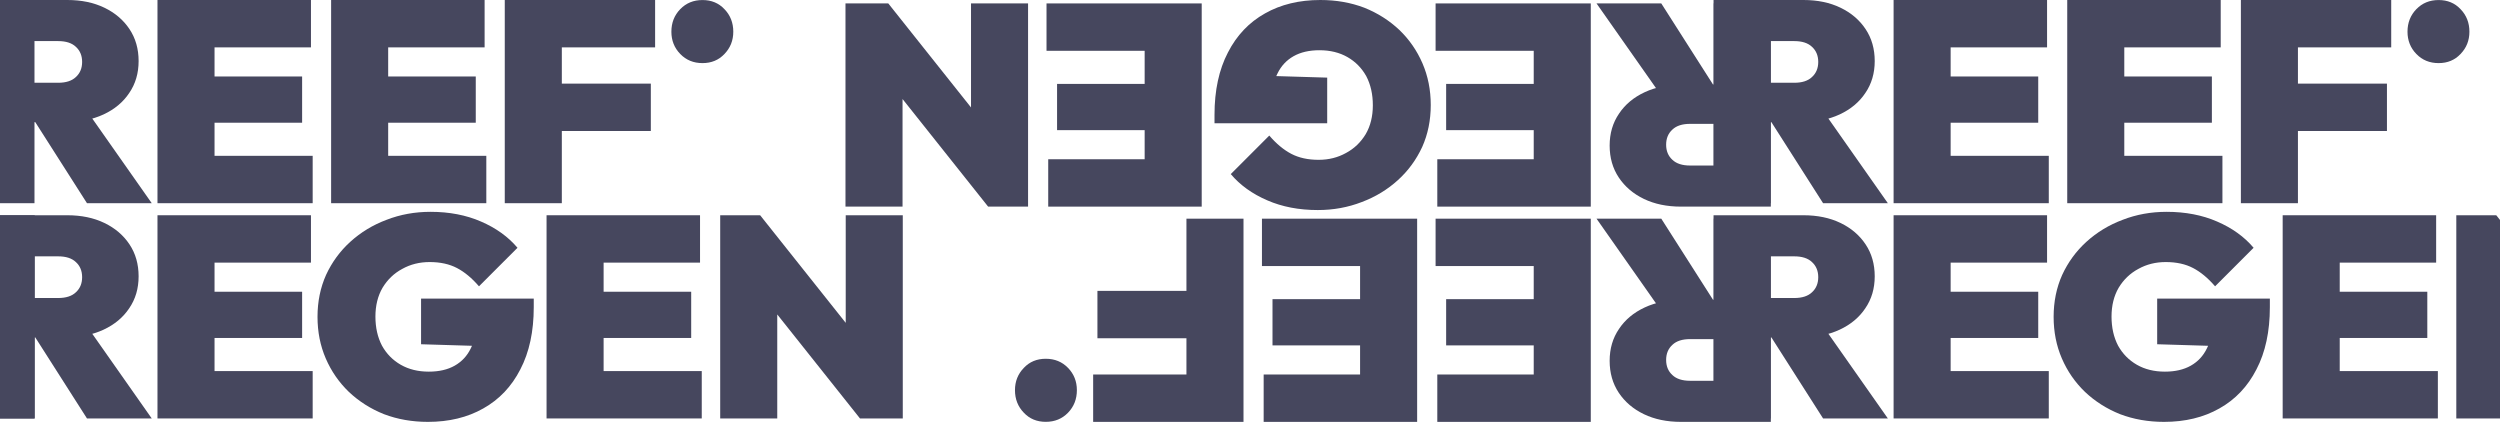
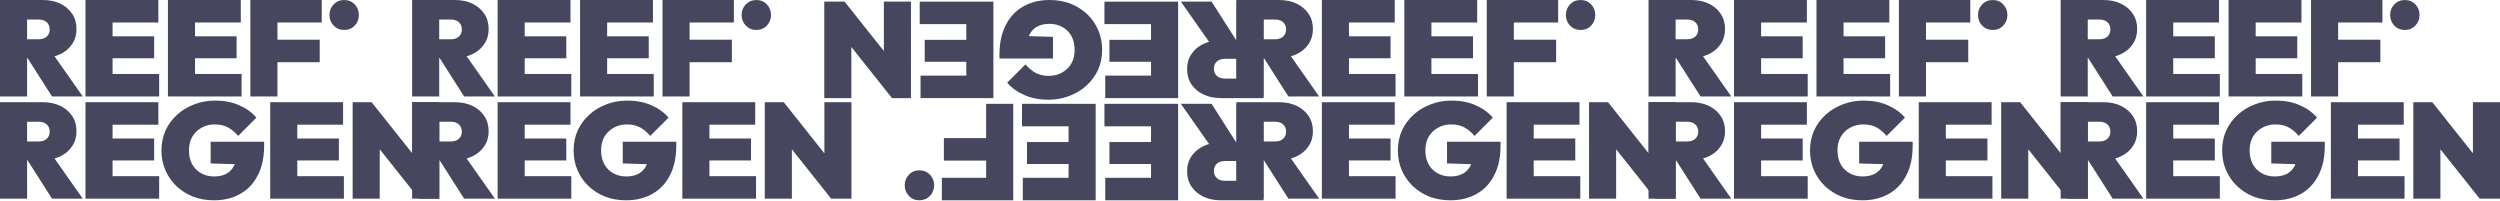
- <svg xmlns="http://www.w3.org/2000/svg" width="1440" height="243" viewBox="0 0 1440 243" fill="none">
-   <path d="M-85.166 241.027V123.985H-62.161L-52.302 148.643V241.027H-85.166ZM-4.648 241.027L-72.513 155.712L-62.161 123.985L5.704 209.301L-4.648 241.027ZM-4.648 241.027L-12.864 215.055V123.985H20V241.027H-4.648Z" fill="#46475E" />
-   <path d="M414.834 241.027V123.985H437.839L447.698 148.643V241.027H414.834ZM495.352 241.027L427.487 155.712L437.839 123.985L505.704 209.301L495.352 241.027ZM495.352 241.027L487.136 215.055V123.985H520V241.027H495.352Z" fill="#46475E" />
-   <path d="M314.816 241.027V123.985H347.68V241.027H314.816ZM341.436 241.027V213.74H404.207V241.027H341.436ZM341.436 194.671V168.041H398.127V194.671H341.436ZM341.436 151.273V123.985H403.221V151.273H341.436Z" fill="#46475E" />
-   <path d="M246.478 243C237.386 243 228.951 241.521 221.173 238.562C213.504 235.493 206.767 231.219 200.961 225.74C195.265 220.26 190.828 213.849 187.651 206.507C184.474 199.164 182.886 191.164 182.886 182.506C182.886 173.739 184.529 165.684 187.815 158.342C191.211 150.999 195.867 144.643 201.783 139.273C207.808 133.794 214.764 129.574 222.652 126.615C230.539 123.547 238.974 122.013 247.957 122.013C258.802 122.013 268.497 123.876 277.042 127.602C285.697 131.328 292.708 136.369 298.075 142.725L275.892 164.917C271.839 160.205 267.621 156.698 263.239 154.397C258.857 152.095 253.599 150.944 247.464 150.944C241.658 150.944 236.4 152.26 231.689 154.89C226.979 157.41 223.199 161.027 220.351 165.739C217.612 170.451 216.243 175.986 216.243 182.342C216.243 188.698 217.503 194.287 220.023 199.109C222.652 203.822 226.267 207.493 230.868 210.123C235.469 212.753 240.837 214.068 246.971 214.068C252.887 214.068 257.871 212.918 261.925 210.616C265.978 208.315 269.045 205.027 271.127 200.753C273.318 196.479 274.413 191.438 274.413 185.63L296.925 199.931L242.535 198.287V171.986H307.442V176.917C307.442 190.945 304.867 202.89 299.719 212.753C294.679 222.616 287.559 230.123 278.357 235.274C269.264 240.425 258.638 243 246.478 243Z" fill="#46475E" />
-   <path d="M90.709 241.027V123.985H123.573V241.027H90.709ZM117.329 241.027V213.74H180.1V241.027H117.329ZM117.329 194.671V168.041H174.02V194.671H117.329ZM117.329 151.273V123.985H179.114V151.273H117.329Z" fill="#46475E" />
-   <path d="M13.62 194.342V171.657H33.503C37.995 171.657 41.391 170.561 43.691 168.369C46.101 166.177 47.306 163.273 47.306 159.657C47.306 156.04 46.101 153.136 43.691 150.944C41.391 148.753 37.995 147.657 33.503 147.657H13.62V123.985H38.761C46.868 123.985 53.989 125.465 60.123 128.424C66.258 131.383 71.078 135.492 74.584 140.753C78.089 146.013 79.842 152.15 79.842 159.164C79.842 166.177 78.034 172.315 74.419 177.575C70.914 182.835 65.984 186.945 59.63 189.904C53.276 192.863 45.773 194.342 37.118 194.342H13.62ZM-13 241.027V123.985H19.864V241.027H-13ZM50.1 241.027L18.221 191.054L47.799 184.643L87.401 241.027H50.1Z" fill="#46475E" />
-   <path d="M404.629 36.352C399.48 36.352 395.207 34.598 391.811 31.091C388.416 27.584 386.718 23.31 386.718 18.269C386.718 13.118 388.416 8.79 391.811 5.283C395.207 1.776 399.48 0.022 404.629 0.022C409.777 0.022 413.995 1.776 417.281 5.283C420.677 8.79 422.375 13.118 422.375 18.269C422.375 23.31 420.677 27.584 417.281 31.091C413.995 34.598 409.777 36.352 404.629 36.352Z" fill="#46475E" />
-   <path d="M290.745 117.042V0H323.61V117.042H290.745ZM317.365 75.453V48.165H374.878V75.453H317.365ZM317.365 27.288V0H377.343V27.288H317.365Z" fill="#46475E" />
-   <path d="M190.727 117.042V0H223.591V117.042H190.727ZM217.347 117.042V89.754H280.118V117.042H217.347ZM217.347 70.686V44.055H274.038V70.686H217.347ZM217.347 27.288V0H279.132V27.288H217.347Z" fill="#46475E" />
-   <path d="M90.709 117.042V0H123.573V117.042H90.709ZM117.329 117.042V89.754H180.1V117.042H117.329ZM117.329 70.686V44.055H174.02V70.686H117.329ZM117.329 27.288V0H179.114V27.288H117.329Z" fill="#46475E" />
-   <path d="M13.62 70.357V47.672H33.503C37.995 47.672 41.391 46.576 43.691 44.384C46.101 42.192 47.306 39.288 47.306 35.672C47.306 32.055 46.101 29.151 43.691 26.959C41.391 24.767 37.995 23.671 33.503 23.671H13.62V0H38.761C46.868 0 53.989 1.479 60.123 4.438C66.258 7.397 71.078 11.507 74.584 16.767C78.089 22.028 79.842 28.165 79.842 35.178C79.842 42.192 78.034 48.329 74.419 53.59C70.914 58.85 65.984 62.959 59.63 65.918C53.276 68.877 45.773 70.357 37.118 70.357H13.62ZM-13 117.042V0H19.864V117.042H-13ZM50.1 117.042L18.221 67.069L47.799 60.658L87.401 117.042H50.1Z" fill="#46475E" />
-   <path d="M592.166 1.973V119.015H569.161L559.302 94.357V1.973H592.166ZM511.648 1.973L579.513 87.288L569.161 119.015L501.296 33.699L511.648 1.973ZM511.648 1.973L519.864 27.945V119.015H487V1.973H511.648Z" fill="#46475E" />
-   <path d="M692.184 1.973V119.015H659.32V1.973H692.184ZM665.564 1.973V29.26H602.793V1.973H665.564ZM665.564 48.329V74.96H608.873V48.329H665.564ZM665.564 91.727V119.015H603.779V91.727H665.564Z" fill="#46475E" />
-   <path d="M760.522 -5.34058e-05C769.614 -5.34058e-05 778.049 1.479 785.827 4.438C793.496 7.507 800.233 11.781 806.039 17.26C811.735 22.74 816.172 29.151 819.349 36.493C822.526 43.836 824.114 51.836 824.114 60.494C824.114 69.261 822.471 77.316 819.185 84.658C815.789 92.001 811.133 98.357 805.217 103.727C799.192 109.206 792.236 113.426 784.348 116.385C776.461 119.453 768.026 120.987 759.043 120.987C748.198 120.987 738.503 119.124 729.958 115.398C721.303 111.672 714.292 106.631 708.925 100.275L731.108 78.083C735.161 82.795 739.379 86.302 743.761 88.603C748.143 90.905 753.401 92.055 759.536 92.055C765.342 92.055 770.6 90.74 775.311 88.11C780.021 85.59 783.801 81.973 786.649 77.261C789.388 72.549 790.757 67.014 790.757 60.658C790.757 54.302 789.497 48.713 786.977 43.891C784.348 39.178 780.733 35.507 776.132 32.877C771.531 30.247 766.163 28.932 760.029 28.932C754.113 28.932 749.129 30.082 745.075 32.384C741.022 34.685 737.955 37.973 735.873 42.247C733.682 46.521 732.587 51.562 732.587 57.37L710.075 43.069L764.465 44.713V71.014H699.558V66.083C699.558 52.055 702.133 40.11 707.281 30.247C712.321 20.384 719.441 12.877 728.643 7.726C737.736 2.575 748.362 -5.34058e-05 760.522 -5.34058e-05Z" fill="#46475E" />
-   <path d="M916.291 1.973V119.015H883.427V1.973H916.291ZM889.671 1.973V29.26H826.9V1.973H889.671ZM889.671 48.329V74.96H832.98V48.329H889.671ZM889.671 91.727V119.015H827.886V91.727H889.671Z" fill="#46475E" />
-   <path d="M993.38 48.658V71.343H973.497C969.005 71.343 965.609 72.439 963.309 74.631C960.899 76.823 959.694 79.727 959.694 83.343C959.694 86.96 960.899 89.864 963.309 92.055C965.609 94.247 969.005 95.343 973.497 95.343H993.38V119.015H968.239C960.132 119.015 953.011 117.535 946.877 114.576C940.742 111.617 935.922 107.508 932.416 102.247C928.911 96.987 927.158 90.85 927.158 83.836C927.158 76.823 928.966 70.686 932.581 65.425C936.086 60.165 941.016 56.055 947.37 53.096C953.723 50.137 961.227 48.658 969.882 48.658H993.38ZM1020 1.973V119.015H987.136V1.973H1020ZM956.9 1.973L988.779 51.946L959.201 58.357L919.599 1.973H956.9Z" fill="#46475E" />
-   <path d="M602.371 206.648C607.52 206.648 611.793 208.402 615.189 211.909C618.584 215.416 620.282 219.69 620.282 224.731C620.282 229.882 618.584 234.21 615.189 237.717C611.793 241.224 607.52 242.978 602.371 242.978C597.223 242.978 593.005 241.224 589.719 237.717C586.323 234.21 584.625 229.882 584.625 224.731C584.625 219.69 586.323 215.416 589.719 211.909C593.005 208.402 597.223 206.648 602.371 206.648Z" fill="#46475E" />
-   <path d="M716.255 125.958V243H683.39V125.958H716.255ZM689.635 167.547V194.835H632.122V167.547H689.635ZM689.635 215.712V243H629.657V215.712H689.635Z" fill="#46475E" />
-   <path d="M816.273 125.958V243H783.409V125.958H816.273ZM789.653 125.958V153.246H726.882V125.958H789.653ZM789.653 172.314V198.945H732.962V172.314H789.653ZM789.653 215.712V243H727.868V215.712H789.653Z" fill="#46475E" />
-   <path d="M916.291 125.958V243H883.427V125.958H916.291ZM889.671 125.958V153.246H826.9V125.958H889.671ZM889.671 172.314V198.945H832.98V172.314H889.671ZM889.671 215.712V243H827.886V215.712H889.671Z" fill="#46475E" />
-   <path d="M993.38 172.643V195.328H973.497C969.005 195.328 965.609 196.424 963.309 198.616C960.899 200.808 959.694 203.712 959.694 207.328C959.694 210.945 960.899 213.849 963.309 216.041C965.609 218.233 969.005 219.329 973.497 219.329H993.38V243H968.239C960.132 243 953.011 241.521 946.877 238.562C940.742 235.603 935.922 231.493 932.416 226.233C928.911 220.972 927.158 214.835 927.158 207.822C927.158 200.808 928.966 194.671 932.581 189.41C936.086 184.15 941.016 180.041 947.37 177.082C953.723 174.123 961.227 172.643 969.882 172.643H993.38ZM1020 125.958V243H987.136V125.958H1020ZM956.9 125.958L988.779 175.931L959.201 182.342L919.599 125.958H956.9Z" fill="#46475E" />
-   <path d="M1414.83 241.027V123.985H1437.84L1447.7 148.643V241.027H1414.83ZM1495.35 241.027L1427.49 155.712L1437.84 123.985L1505.7 209.301L1495.35 241.027ZM1495.35 241.027L1487.14 215.055V123.985H1520V241.027H1495.35Z" fill="#46475E" />
-   <path d="M1314.82 241.027V123.985H1347.68V241.027H1314.82ZM1341.44 241.027V213.74H1404.21V241.027H1341.44ZM1341.44 194.671V168.041H1398.13V194.671H1341.44ZM1341.44 151.273V123.985H1403.22V151.273H1341.44Z" fill="#46475E" />
-   <path d="M1246.48 243C1237.39 243 1228.95 241.521 1221.17 238.562C1213.5 235.493 1206.77 231.219 1200.96 225.74C1195.26 220.26 1190.83 213.849 1187.65 206.507C1184.47 199.164 1182.89 191.164 1182.89 182.506C1182.89 173.739 1184.53 165.684 1187.82 158.342C1191.21 150.999 1195.87 144.643 1201.78 139.273C1207.81 133.794 1214.76 129.574 1222.65 126.615C1230.54 123.547 1238.97 122.013 1247.96 122.013C1258.8 122.013 1268.5 123.876 1277.04 127.602C1285.7 131.328 1292.71 136.369 1298.08 142.725L1275.89 164.917C1271.84 160.205 1267.62 156.698 1263.24 154.397C1258.86 152.095 1253.6 150.944 1247.46 150.944C1241.66 150.944 1236.4 152.26 1231.69 154.89C1226.98 157.41 1223.2 161.027 1220.35 165.739C1217.61 170.451 1216.24 175.986 1216.24 182.342C1216.24 188.698 1217.5 194.287 1220.02 199.109C1222.65 203.822 1226.27 207.493 1230.87 210.123C1235.47 212.753 1240.84 214.068 1246.97 214.068C1252.89 214.068 1257.87 212.918 1261.92 210.616C1265.98 208.315 1269.05 205.027 1271.13 200.753C1273.32 196.479 1274.41 191.438 1274.41 185.63L1296.93 199.931L1242.53 198.287V171.986H1307.44V176.917C1307.44 190.945 1304.87 202.89 1299.72 212.753C1294.68 222.616 1287.56 230.123 1278.36 235.274C1269.26 240.425 1258.64 243 1246.48 243Z" fill="#46475E" />
-   <path d="M1090.71 241.027V123.985H1123.57V241.027H1090.71ZM1117.33 241.027V213.74H1180.1V241.027H1117.33ZM1117.33 194.671V168.041H1174.02V194.671H1117.33ZM1117.33 151.273V123.985H1179.11V151.273H1117.33Z" fill="#46475E" />
-   <path d="M1013.62 194.342V171.657H1033.5C1037.99 171.657 1041.39 170.561 1043.69 168.369C1046.1 166.177 1047.31 163.273 1047.31 159.657C1047.31 156.04 1046.1 153.136 1043.69 150.944C1041.39 148.753 1037.99 147.657 1033.5 147.657H1013.62V123.985H1038.76C1046.87 123.985 1053.99 125.465 1060.12 128.424C1066.26 131.383 1071.08 135.492 1074.58 140.753C1078.09 146.013 1079.84 152.15 1079.84 159.164C1079.84 166.177 1078.03 172.315 1074.42 177.575C1070.91 182.835 1065.98 186.945 1059.63 189.904C1053.28 192.863 1045.77 194.342 1037.12 194.342H1013.62ZM987 241.027V123.985H1019.86V241.027H987ZM1050.1 241.027L1018.22 191.054L1047.8 184.643L1087.4 241.027H1050.1Z" fill="#46475E" />
-   <path d="M1404.63 36.352C1399.48 36.352 1395.21 34.598 1391.81 31.091C1388.42 27.584 1386.72 23.31 1386.72 18.269C1386.72 13.118 1388.42 8.79 1391.81 5.283C1395.21 1.776 1399.48 0.022 1404.63 0.022C1409.78 0.022 1413.99 1.776 1417.28 5.283C1420.68 8.79 1422.38 13.118 1422.38 18.269C1422.38 23.31 1420.68 27.584 1417.28 31.091C1413.99 34.598 1409.78 36.352 1404.63 36.352Z" fill="#46475E" />
-   <path d="M1290.75 117.042V0H1323.61V117.042H1290.75ZM1317.37 75.453V48.165H1374.88V75.453H1317.37ZM1317.37 27.288V0H1377.34V27.288H1317.37Z" fill="#46475E" />
-   <path d="M1190.73 117.042V0H1223.59V117.042H1190.73ZM1217.35 117.042V89.754H1280.12V117.042H1217.35ZM1217.35 70.686V44.055H1274.04V70.686H1217.35ZM1217.35 27.288V0H1279.13V27.288H1217.35Z" fill="#46475E" />
-   <path d="M1090.71 117.042V0H1123.57V117.042H1090.71ZM1117.33 117.042V89.754H1180.1V117.042H1117.33ZM1117.33 70.686V44.055H1174.02V70.686H1117.33ZM1117.33 27.288V0H1179.11V27.288H1117.33Z" fill="#46475E" />
-   <path d="M1013.62 70.357V47.672H1033.5C1037.99 47.672 1041.39 46.576 1043.69 44.384C1046.1 42.192 1047.31 39.288 1047.31 35.672C1047.31 32.055 1046.1 29.151 1043.69 26.959C1041.39 24.767 1037.99 23.671 1033.5 23.671H1013.62V0H1038.76C1046.87 0 1053.99 1.479 1060.12 4.438C1066.26 7.397 1071.08 11.507 1074.58 16.767C1078.09 22.028 1079.84 28.165 1079.84 35.178C1079.84 42.192 1078.03 48.329 1074.42 53.59C1070.91 58.85 1065.98 62.959 1059.63 65.918C1053.28 68.877 1045.77 70.357 1037.12 70.357H1013.62ZM987 117.042V0H1019.86V117.042H987ZM1050.1 117.042L1018.22 67.069L1047.8 60.658L1087.4 117.042H1050.1Z" fill="#46475E" />
+ <svg xmlns="http://www.w3.org/2000/svg" width="3033" height="243" viewBox="0 0 3033 243" fill="none">
+   <path d="M427.834 241.027V123.985H450.839L460.698 148.643V241.027H427.834ZM508.352 241.027L440.487 155.712L450.839 123.985L518.704 209.301L508.352 241.027ZM508.352 241.027L500.136 215.055V123.985H533V241.027H508.352Z" fill="#46475E" />
+   <path d="M327.816 241.027V123.985H360.68V241.027H327.816ZM354.436 241.027V213.74H417.207V241.027H354.436ZM354.436 194.671V168.041H411.127V194.671H354.436ZM354.436 151.273V123.985H416.221V151.273H354.436Z" fill="#46475E" />
+   <path d="M259.478 243C250.386 243 241.951 241.521 234.173 238.562C226.504 235.493 219.767 231.219 213.961 225.74C208.265 220.26 203.828 213.849 200.651 206.507C197.474 199.164 195.886 191.164 195.886 182.506C195.886 173.739 197.529 165.684 200.815 158.342C204.211 150.999 208.867 144.643 214.783 139.273C220.808 133.794 227.764 129.574 235.652 126.615C243.539 123.547 251.974 122.013 260.957 122.013C271.803 122.013 281.498 123.876 290.042 127.602C298.697 131.328 305.708 136.369 311.075 142.725L288.892 164.917C284.839 160.205 280.621 156.698 276.239 154.397C271.857 152.095 266.599 150.944 260.464 150.944C254.658 150.944 249.4 152.26 244.689 154.89C239.979 157.41 236.199 161.027 233.351 165.739C230.612 170.451 229.243 175.986 229.243 182.342C229.243 188.698 230.503 194.287 233.023 199.109C235.652 203.822 239.267 207.493 243.868 210.123C248.469 212.753 253.837 214.068 259.971 214.068C265.887 214.068 270.871 212.918 274.925 210.616C278.978 208.315 282.045 205.027 284.127 200.753C286.318 196.479 287.413 191.438 287.413 185.63L309.925 199.931L255.535 198.287V171.986H320.442V176.917C320.442 190.945 317.867 202.89 312.719 212.753C307.679 222.616 300.559 230.123 291.357 235.274C282.264 240.425 271.638 243 259.478 243Z" fill="#46475E" />
+   <path d="M103.709 241.027V123.985H136.573V241.027H103.709ZM130.329 241.027V213.74H193.1V241.027H130.329ZM130.329 194.671V168.041H187.02V194.671H130.329ZM130.329 151.273V123.985H192.114V151.273H130.329Z" fill="#46475E" />
+   <path d="M26.62 194.342V171.657H46.503C50.995 171.657 54.391 170.561 56.691 168.369C59.101 166.177 60.306 163.273 60.306 159.657C60.306 156.04 59.101 153.136 56.691 150.944C54.391 148.753 50.995 147.657 46.503 147.657H26.62V123.985H51.761C59.868 123.985 66.989 125.465 73.123 128.424C79.258 131.383 84.078 135.492 87.584 140.753C91.089 146.013 92.842 152.15 92.842 159.164C92.842 166.177 91.034 172.315 87.419 177.575C83.914 182.835 78.984 186.945 72.63 189.904C66.276 192.863 58.773 194.342 50.118 194.342H26.62ZM0 241.027V123.985H32.864V241.027H0ZM63.1 241.027L31.221 191.054L60.799 184.643L100.401 241.027H63.1Z" fill="#46475E" />
+   <path d="M417.629 36.351C412.48 36.351 408.207 34.598 404.811 31.091C401.416 27.584 399.718 23.31 399.718 18.269C399.718 13.118 401.416 8.789 404.811 5.283C408.207 1.776 412.48 0.022 417.629 0.022C422.777 0.022 426.995 1.776 430.281 5.283C433.677 8.789 435.375 13.118 435.375 18.269C435.375 23.31 433.677 27.584 430.281 31.091C426.995 34.598 422.777 36.351 417.629 36.351Z" fill="#46475E" />
+   <path d="M303.745 117.042V0H336.61V117.042H303.745ZM330.365 75.453V48.165H387.878V75.453H330.365ZM330.365 27.288V0H390.343V27.288H330.365Z" fill="#46475E" />
+   <path d="M203.727 117.042V0H236.591V117.042H203.727ZM230.347 117.042V89.754H293.118V117.042H230.347ZM230.347 70.686V44.055H287.038V70.686H230.347ZM230.347 27.288V0H292.132V27.288H230.347Z" fill="#46475E" />
+   <path d="M103.709 117.042V0H136.573V117.042H103.709ZM130.329 117.042V89.754H193.1V117.042H130.329ZM130.329 70.686V44.055H187.02V70.686H130.329ZM130.329 27.288V0H192.114V27.288H130.329Z" fill="#46475E" />
+   <path d="M26.62 70.357V47.672H46.503C50.995 47.672 54.391 46.576 56.691 44.384C59.101 42.192 60.306 39.288 60.306 35.672C60.306 32.055 59.101 29.151 56.691 26.959C54.391 24.767 50.995 23.671 46.503 23.671H26.62V0H51.761C59.868 0 66.989 1.479 73.123 4.438C79.258 7.397 84.078 11.507 87.584 16.767C91.089 22.028 92.842 28.165 92.842 35.178C92.842 42.192 91.034 48.329 87.419 53.59C83.914 58.85 78.984 62.959 72.63 65.918C66.276 68.877 58.773 70.357 50.118 70.357H26.62ZM0 117.042V0H32.864V117.042H0ZM63.1 117.042L31.221 67.069L60.799 60.658L100.401 117.042H63.1Z" fill="#46475E" />
+   <path d="M927.834 241.027V123.985H950.839L960.698 148.643V241.027H927.834ZM1008.35 241.027L940.487 155.712L950.839 123.985L1018.7 209.301L1008.35 241.027ZM1008.35 241.027L1000.14 215.055V123.985H1033V241.027H1008.35Z" fill="#46475E" />
+   <path d="M827.816 241.027V123.985H860.68V241.027H827.816ZM854.436 241.027V213.74H917.207V241.027H854.436ZM854.436 194.671V168.041H911.127V194.671H854.436ZM854.436 151.273V123.985H916.221V151.273H854.436Z" fill="#46475E" />
+   <path d="M759.478 243C750.386 243 741.951 241.521 734.173 238.562C726.504 235.493 719.767 231.219 713.961 225.74C708.265 220.26 703.828 213.849 700.651 206.507C697.474 199.164 695.886 191.164 695.886 182.506C695.886 173.739 697.529 165.684 700.815 158.342C704.211 150.999 708.867 144.643 714.783 139.273C720.808 133.794 727.764 129.574 735.652 126.615C743.539 123.547 751.974 122.013 760.957 122.013C771.803 122.013 781.498 123.876 790.042 127.602C798.697 131.328 805.708 136.369 811.075 142.725L788.892 164.917C784.839 160.205 780.621 156.698 776.239 154.397C771.857 152.095 766.599 150.944 760.464 150.944C754.658 150.944 749.4 152.26 744.689 154.89C739.979 157.41 736.199 161.027 733.351 165.739C730.612 170.451 729.243 175.986 729.243 182.342C729.243 188.698 730.503 194.287 733.023 199.109C735.652 203.822 739.267 207.493 743.868 210.123C748.469 212.753 753.837 214.068 759.971 214.068C765.887 214.068 770.871 212.918 774.925 210.616C778.978 208.315 782.045 205.027 784.127 200.753C786.318 196.479 787.413 191.438 787.413 185.63L809.925 199.931L755.535 198.287V171.986H820.442V176.917C820.442 190.945 817.867 202.89 812.719 212.753C807.679 222.616 800.559 230.123 791.357 235.274C782.264 240.425 771.638 243 759.478 243Z" fill="#46475E" />
+   <path d="M603.709 241.027V123.985H636.573V241.027H603.709ZM630.329 241.027V213.74H693.1V241.027H630.329ZM630.329 194.671V168.041H687.02V194.671H630.329ZM630.329 151.273V123.985H692.114V151.273H630.329Z" fill="#46475E" />
+   <path d="M526.62 194.342V171.657H546.503C550.995 171.657 554.391 170.561 556.691 168.369C559.101 166.177 560.306 163.273 560.306 159.657C560.306 156.04 559.101 153.136 556.691 150.944C554.391 148.753 550.995 147.657 546.503 147.657H526.62V123.985H551.761C559.868 123.985 566.989 125.465 573.123 128.424C579.258 131.383 584.078 135.492 587.584 140.753C591.089 146.013 592.842 152.15 592.842 159.164C592.842 166.177 591.034 172.315 587.419 177.575C583.914 182.835 578.984 186.945 572.63 189.904C566.277 192.863 558.773 194.342 550.118 194.342H526.62ZM500 241.027V123.985H532.864V241.027H500ZM563.1 241.027L531.221 191.054L560.799 184.643L600.401 241.027H563.1Z" fill="#46475E" />
+   <path d="M917.629 36.351C912.48 36.351 908.207 34.598 904.811 31.091C901.416 27.584 899.718 23.31 899.718 18.269C899.718 13.118 901.416 8.789 904.811 5.283C908.207 1.776 912.48 0.022 917.629 0.022C922.777 0.022 926.995 1.776 930.281 5.283C933.677 8.789 935.375 13.118 935.375 18.269C935.375 23.31 933.677 27.584 930.281 31.091C926.995 34.598 922.777 36.351 917.629 36.351Z" fill="#46475E" />
+   <path d="M803.745 117.042V0H836.61V117.042H803.745ZM830.365 75.453V48.165H887.878V75.453H830.365ZM830.365 27.288V0H890.343V27.288H830.365Z" fill="#46475E" />
+   <path d="M703.727 117.042V0H736.591V117.042H703.727ZM730.347 117.042V89.754H793.118V117.042H730.347ZM730.347 70.686V44.055H787.038V70.686H730.347ZM730.347 27.288V0H792.132V27.288H730.347Z" fill="#46475E" />
+   <path d="M603.709 117.042V0H636.573V117.042H603.709ZM630.329 117.042V89.754H693.1V117.042H630.329ZM630.329 70.686V44.055H687.02V70.686H630.329ZM630.329 27.288V0H692.114V27.288H630.329Z" fill="#46475E" />
+   <path d="M526.62 70.357V47.672H546.503C550.995 47.672 554.391 46.576 556.691 44.384C559.101 42.192 560.306 39.288 560.306 35.672C560.306 32.055 559.101 29.151 556.691 26.959C554.391 24.767 550.995 23.671 546.503 23.671H526.62V0H551.761C559.868 0 566.989 1.479 573.123 4.438C579.258 7.397 584.078 11.507 587.584 16.767C591.089 22.028 592.842 28.165 592.842 35.178C592.842 42.192 591.034 48.329 587.419 53.59C583.914 58.85 578.984 62.959 572.63 65.918C566.277 68.877 558.773 70.357 550.118 70.357H526.62ZM500 117.042V0H532.864V117.042H500ZM563.1 117.042L531.221 67.069L560.799 60.658L600.401 117.042H563.1Z" fill="#46475E" />
+   <path d="M1105.17 1.973V119.015H1082.16L1072.3 94.357V1.973H1105.17ZM1024.65 1.973L1092.51 87.288L1082.16 119.015L1014.3 33.699L1024.65 1.973ZM1024.65 1.973L1032.86 27.945V119.015H1000V1.973H1024.65Z" fill="#46475E" />
+   <path d="M1205.18 1.973V119.015H1172.32V1.973H1205.18ZM1178.56 1.973V29.26H1115.79V1.973H1178.56ZM1178.56 48.329V74.96H1121.87V48.329H1178.56ZM1178.56 91.727V119.015H1116.78V91.727H1178.56Z" fill="#46475E" />
+   <path d="M1273.52 -5.56876e-05C1282.61 -5.56876e-05 1291.05 1.479 1298.83 4.438C1306.5 7.507 1313.23 11.781 1319.04 17.26C1324.74 22.74 1329.17 29.151 1332.35 36.493C1335.53 43.836 1337.11 51.836 1337.11 60.494C1337.11 69.261 1335.47 77.316 1332.18 84.658C1328.79 92.001 1324.13 98.357 1318.22 103.727C1312.19 109.206 1305.24 113.426 1297.35 116.385C1289.46 119.453 1281.03 120.987 1272.04 120.987C1261.2 120.987 1251.5 119.124 1242.96 115.398C1234.3 111.672 1227.29 106.631 1221.92 100.275L1244.11 78.083C1248.16 82.795 1252.38 86.302 1256.76 88.603C1261.14 90.905 1266.4 92.055 1272.54 92.055C1278.34 92.055 1283.6 90.74 1288.31 88.11C1293.02 85.59 1296.8 81.973 1299.65 77.261C1302.39 72.549 1303.76 67.014 1303.76 60.658C1303.76 54.302 1302.5 48.713 1299.98 43.891C1297.35 39.178 1293.73 35.507 1289.13 32.877C1284.53 30.247 1279.16 28.932 1273.03 28.932C1267.11 28.932 1262.13 30.082 1258.08 32.384C1254.02 34.685 1250.95 37.973 1248.87 42.247C1246.68 46.521 1245.59 51.562 1245.59 57.37L1223.07 43.069L1277.47 44.713V71.014H1212.56V66.083C1212.56 52.055 1215.13 40.11 1220.28 30.247C1225.32 20.384 1232.44 12.877 1241.64 7.726C1250.74 2.575 1261.36 -5.56876e-05 1273.52 -5.56876e-05Z" fill="#46475E" />
+   <path d="M1429.29 1.973V119.015H1396.43V1.973H1429.29ZM1402.67 1.973V29.26H1339.9V1.973H1402.67ZM1402.67 48.329V74.96H1345.98V48.329H1402.67ZM1402.67 91.727V119.015H1340.89V91.727H1402.67Z" fill="#46475E" />
+   <path d="M1506.38 48.658V71.343H1486.5C1482.01 71.343 1478.61 72.439 1476.31 74.631C1473.9 76.823 1472.69 79.727 1472.69 83.343C1472.69 86.96 1473.9 89.864 1476.31 92.055C1478.61 94.247 1482.01 95.343 1486.5 95.343H1506.38V119.015H1481.24C1473.13 119.015 1466.01 117.535 1459.88 114.576C1453.74 111.617 1448.92 107.508 1445.42 102.247C1441.91 96.987 1440.16 90.85 1440.16 83.836C1440.16 76.823 1441.97 70.686 1445.58 65.425C1449.09 60.165 1454.02 56.055 1460.37 53.096C1466.72 50.137 1474.23 48.658 1482.88 48.658H1506.38ZM1533 1.973V119.015H1500.14V1.973H1533ZM1469.9 1.973L1501.78 51.946L1472.2 58.357L1432.6 1.973H1469.9Z" fill="#46475E" />
+   <path d="M1115.37 206.649C1120.52 206.649 1124.79 208.402 1128.19 211.909C1131.58 215.416 1133.28 219.69 1133.28 224.731C1133.28 229.882 1131.58 234.211 1128.19 237.717C1124.79 241.224 1120.52 242.978 1115.37 242.978C1110.22 242.978 1106.01 241.224 1102.72 237.717C1099.32 234.211 1097.62 229.882 1097.62 224.731C1097.62 219.69 1099.32 215.416 1102.72 211.909C1106.01 208.402 1110.22 206.649 1115.37 206.649Z" fill="#46475E" />
+   <path d="M1229.25 125.958V243H1196.39V125.958H1229.25ZM1202.63 167.547V194.835H1145.12V167.547H1202.63ZM1202.63 215.712V243H1142.66V215.712H1202.63Z" fill="#46475E" />
+   <path d="M1329.27 125.958V243H1296.41V125.958H1329.27ZM1302.65 125.958V153.246H1239.88V125.958H1302.65ZM1302.65 172.314V198.945H1245.96V172.314H1302.65ZM1302.65 215.712V243H1240.87V215.712H1302.65Z" fill="#46475E" />
+   <path d="M1429.29 125.958V243H1396.43V125.958H1429.29ZM1402.67 125.958V153.246H1339.9V125.958H1402.67ZM1402.67 172.314V198.945H1345.98V172.314H1402.67ZM1402.67 215.712V243H1340.89V215.712H1402.67Z" fill="#46475E" />
+   <path d="M1506.38 172.643V195.328H1486.5C1482.01 195.328 1478.61 196.424 1476.31 198.616C1473.9 200.808 1472.69 203.712 1472.69 207.328C1472.69 210.945 1473.9 213.849 1476.31 216.041C1478.61 218.233 1482.01 219.329 1486.5 219.329H1506.38V243H1481.24C1473.13 243 1466.01 241.521 1459.88 238.562C1453.74 235.603 1448.92 231.493 1445.42 226.233C1441.91 220.972 1440.16 214.835 1440.16 207.822C1440.16 200.808 1441.97 194.671 1445.58 189.41C1449.09 184.15 1454.02 180.041 1460.37 177.082C1466.72 174.123 1474.23 172.643 1482.88 172.643H1506.38ZM1533 125.958V243H1500.14V125.958H1533ZM1469.9 125.958L1501.78 175.931L1472.2 182.342L1432.6 125.958H1469.9Z" fill="#46475E" />
+   <path d="M1927.83 241.027V123.985H1950.84L1960.7 148.643V241.027H1927.83ZM2008.35 241.027L1940.49 155.712L1950.84 123.985L2018.7 209.301L2008.35 241.027ZM2008.35 241.027L2000.14 215.055V123.985H2033V241.027H2008.35Z" fill="#46475E" />
+   <path d="M1827.82 241.027V123.985H1860.68V241.027H1827.82ZM1854.44 241.027V213.74H1917.21V241.027H1854.44ZM1854.44 194.671V168.041H1911.13V194.671H1854.44ZM1854.44 151.273V123.985H1916.22V151.273H1854.44Z" fill="#46475E" />
+   <path d="M1759.48 243C1750.39 243 1741.95 241.521 1734.17 238.562C1726.5 235.493 1719.77 231.219 1713.96 225.74C1708.26 220.26 1703.83 213.849 1700.65 206.507C1697.47 199.164 1695.89 191.164 1695.89 182.506C1695.89 173.739 1697.53 165.684 1700.82 158.342C1704.21 150.999 1708.87 144.643 1714.78 139.273C1720.81 133.794 1727.76 129.574 1735.65 126.615C1743.54 123.547 1751.97 122.013 1760.96 122.013C1771.8 122.013 1781.5 123.876 1790.04 127.602C1798.7 131.328 1805.71 136.369 1811.08 142.725L1788.89 164.917C1784.84 160.205 1780.62 156.698 1776.24 154.397C1771.86 152.095 1766.6 150.944 1760.46 150.944C1754.66 150.944 1749.4 152.26 1744.69 154.89C1739.98 157.41 1736.2 161.027 1733.35 165.739C1730.61 170.451 1729.24 175.986 1729.24 182.342C1729.24 188.698 1730.5 194.287 1733.02 199.109C1735.65 203.822 1739.27 207.493 1743.87 210.123C1748.47 212.753 1753.84 214.068 1759.97 214.068C1765.89 214.068 1770.87 212.918 1774.92 210.616C1778.98 208.315 1782.05 205.027 1784.13 200.753C1786.32 196.479 1787.41 191.438 1787.41 185.63L1809.93 199.931L1755.53 198.287V171.986H1820.44V176.917C1820.44 190.945 1817.87 202.89 1812.72 212.753C1807.68 222.616 1800.56 230.123 1791.36 235.274C1782.26 240.425 1771.64 243 1759.48 243Z" fill="#46475E" />
+   <path d="M1603.71 241.027V123.985H1636.57V241.027H1603.71ZM1630.33 241.027V213.74H1693.1V241.027H1630.33ZM1630.33 194.671V168.041H1687.02V194.671H1630.33ZM1630.33 151.273V123.985H1692.11V151.273H1630.33Z" fill="#46475E" />
+   <path d="M1526.62 194.342V171.657H1546.5C1550.99 171.657 1554.39 170.561 1556.69 168.369C1559.1 166.177 1560.31 163.273 1560.31 159.657C1560.31 156.04 1559.1 153.136 1556.69 150.944C1554.39 148.753 1550.99 147.657 1546.5 147.657H1526.62V123.985H1551.76C1559.87 123.985 1566.99 125.465 1573.12 128.424C1579.26 131.383 1584.08 135.492 1587.58 140.753C1591.09 146.013 1592.84 152.15 1592.84 159.164C1592.84 166.177 1591.03 172.315 1587.42 177.575C1583.91 182.835 1578.98 186.945 1572.63 189.904C1566.28 192.863 1558.77 194.342 1550.12 194.342H1526.62ZM1500 241.027V123.985H1532.86V241.027H1500ZM1563.1 241.027L1531.22 191.054L1560.8 184.643L1600.4 241.027H1563.1Z" fill="#46475E" />
+   <path d="M1917.63 36.351C1912.48 36.351 1908.21 34.598 1904.81 31.091C1901.42 27.584 1899.72 23.31 1899.72 18.269C1899.72 13.118 1901.42 8.789 1904.81 5.283C1908.21 1.776 1912.48 0.022 1917.63 0.022C1922.78 0.022 1927 1.776 1930.28 5.283C1933.68 8.789 1935.38 13.118 1935.38 18.269C1935.38 23.31 1933.68 27.584 1930.28 31.091C1927 34.598 1922.78 36.351 1917.63 36.351Z" fill="#46475E" />
+   <path d="M1803.75 117.042V0H1836.61V117.042H1803.75ZM1830.37 75.453V48.165H1887.88V75.453H1830.37ZM1830.37 27.288V0H1890.34V27.288H1830.37Z" fill="#46475E" />
+   <path d="M1703.73 117.042V0H1736.59V117.042H1703.73ZM1730.35 117.042V89.754H1793.12V117.042H1730.35ZM1730.35 70.686V44.055H1787.04V70.686H1730.35ZM1730.35 27.288V0H1792.13V27.288H1730.35Z" fill="#46475E" />
+   <path d="M1603.71 117.042V0H1636.57V117.042H1603.71ZM1630.33 117.042V89.754H1693.1V117.042H1630.33ZM1630.33 70.686V44.055H1687.02V70.686H1630.33ZM1630.33 27.288V0H1692.11V27.288H1630.33Z" fill="#46475E" />
+   <path d="M1526.62 70.357V47.672H1546.5C1550.99 47.672 1554.39 46.576 1556.69 44.384C1559.1 42.192 1560.31 39.288 1560.31 35.672C1560.31 32.055 1559.1 29.151 1556.69 26.959C1554.39 24.767 1550.99 23.671 1546.5 23.671H1526.62V0H1551.76C1559.87 0 1566.99 1.479 1573.12 4.438C1579.26 7.397 1584.08 11.507 1587.58 16.767C1591.09 22.028 1592.84 28.165 1592.84 35.178C1592.84 42.192 1591.03 48.329 1587.42 53.59C1583.91 58.85 1578.98 62.959 1572.63 65.918C1566.28 68.877 1558.77 70.357 1550.12 70.357H1526.62ZM1500 117.042V0H1532.86V117.042H1500ZM1563.1 117.042L1531.22 67.069L1560.8 60.658L1600.4 117.042H1563.1Z" fill="#46475E" />
+   <path d="M2427.83 241.027V123.985H2450.84L2460.7 148.643V241.027H2427.83ZM2508.35 241.027L2440.49 155.712L2450.84 123.985L2518.7 209.301L2508.35 241.027ZM2508.35 241.027L2500.14 215.055V123.985H2533V241.027H2508.35Z" fill="#46475E" />
+   <path d="M2327.82 241.027V123.985H2360.68V241.027H2327.82ZM2354.44 241.027V213.74H2417.21V241.027H2354.44ZM2354.44 194.671V168.041H2411.13V194.671H2354.44ZM2354.44 151.273V123.985H2416.22V151.273H2354.44Z" fill="#46475E" />
+   <path d="M2259.48 243C2250.39 243 2241.95 241.521 2234.17 238.562C2226.5 235.493 2219.77 231.219 2213.96 225.74C2208.26 220.26 2203.83 213.849 2200.65 206.507C2197.47 199.164 2195.89 191.164 2195.89 182.506C2195.89 173.739 2197.53 165.684 2200.82 158.342C2204.21 150.999 2208.87 144.643 2214.78 139.273C2220.81 133.794 2227.76 129.574 2235.65 126.615C2243.54 123.547 2251.97 122.013 2260.96 122.013C2271.8 122.013 2281.5 123.876 2290.04 127.602C2298.7 131.328 2305.71 136.369 2311.08 142.725L2288.89 164.917C2284.84 160.205 2280.62 156.698 2276.24 154.397C2271.86 152.095 2266.6 150.944 2260.46 150.944C2254.66 150.944 2249.4 152.26 2244.69 154.89C2239.98 157.41 2236.2 161.027 2233.35 165.739C2230.61 170.451 2229.24 175.986 2229.24 182.342C2229.24 188.698 2230.5 194.287 2233.02 199.109C2235.65 203.822 2239.27 207.493 2243.87 210.123C2248.47 212.753 2253.84 214.068 2259.97 214.068C2265.89 214.068 2270.87 212.918 2274.92 210.616C2278.98 208.315 2282.05 205.027 2284.13 200.753C2286.32 196.479 2287.41 191.438 2287.41 185.63L2309.93 199.931L2255.53 198.287V171.986H2320.44V176.917C2320.44 190.945 2317.87 202.89 2312.72 212.753C2307.68 222.616 2300.56 230.123 2291.36 235.274C2282.26 240.425 2271.64 243 2259.48 243Z" fill="#46475E" />
+   <path d="M2103.71 241.027V123.985H2136.57V241.027H2103.71ZM2130.33 241.027V213.74H2193.1V241.027H2130.33ZM2130.33 194.671V168.041H2187.02V194.671H2130.33ZM2130.33 151.273V123.985H2192.11V151.273H2130.33Z" fill="#46475E" />
+   <path d="M2026.62 194.342V171.657H2046.5C2050.99 171.657 2054.39 170.561 2056.69 168.369C2059.1 166.177 2060.31 163.273 2060.31 159.657C2060.31 156.04 2059.1 153.136 2056.69 150.944C2054.39 148.753 2050.99 147.657 2046.5 147.657H2026.62V123.985H2051.76C2059.87 123.985 2066.99 125.465 2073.12 128.424C2079.26 131.383 2084.08 135.492 2087.58 140.753C2091.09 146.013 2092.84 152.15 2092.84 159.164C2092.84 166.177 2091.03 172.315 2087.42 177.575C2083.91 182.835 2078.98 186.945 2072.63 189.904C2066.28 192.863 2058.77 194.342 2050.12 194.342H2026.62ZM2000 241.027V123.985H2032.86V241.027H2000ZM2063.1 241.027L2031.22 191.054L2060.8 184.643L2100.4 241.027H2063.1Z" fill="#46475E" />
+   <path d="M2417.63 36.351C2412.48 36.351 2408.21 34.598 2404.81 31.091C2401.42 27.584 2399.72 23.31 2399.72 18.269C2399.72 13.118 2401.42 8.789 2404.81 5.283C2408.21 1.776 2412.48 0.022 2417.63 0.022C2422.78 0.022 2427 1.776 2430.28 5.283C2433.68 8.789 2435.38 13.118 2435.38 18.269C2435.38 23.31 2433.68 27.584 2430.28 31.091C2427 34.598 2422.78 36.351 2417.63 36.351Z" fill="#46475E" />
+   <path d="M2303.75 117.042V0H2336.61V117.042H2303.75ZM2330.37 75.453V48.165H2387.88V75.453H2330.37ZM2330.37 27.288V0H2390.34V27.288H2330.37Z" fill="#46475E" />
+   <path d="M2203.73 117.042V0H2236.59V117.042H2203.73ZM2230.35 117.042V89.754H2293.12V117.042H2230.35ZM2230.35 70.686V44.055H2287.04V70.686H2230.35ZM2230.35 27.288V0H2292.13V27.288H2230.35Z" fill="#46475E" />
+   <path d="M2103.71 117.042V0H2136.57V117.042H2103.71ZM2130.33 117.042V89.754H2193.1V117.042H2130.33ZM2130.33 70.686V44.055H2187.02V70.686H2130.33ZM2130.33 27.288V0H2192.11V27.288H2130.33Z" fill="#46475E" />
+   <path d="M2026.62 70.357V47.672H2046.5C2050.99 47.672 2054.39 46.576 2056.69 44.384C2059.1 42.192 2060.31 39.288 2060.31 35.672C2060.31 32.055 2059.1 29.151 2056.69 26.959C2054.39 24.767 2050.99 23.671 2046.5 23.671H2026.62V0H2051.76C2059.87 0 2066.99 1.479 2073.12 4.438C2079.26 7.397 2084.08 11.507 2087.58 16.767C2091.09 22.028 2092.84 28.165 2092.84 35.178C2092.84 42.192 2091.03 48.329 2087.42 53.59C2083.91 58.85 2078.98 62.959 2072.63 65.918C2066.28 68.877 2058.77 70.357 2050.12 70.357H2026.62ZM2000 117.042V0H2032.86V117.042H2000ZM2063.1 117.042L2031.22 67.069L2060.8 60.658L2100.4 117.042H2063.1Z" fill="#46475E" />
+   <path d="M2927.83 241.027V123.985H2950.84L2960.7 148.643V241.027H2927.83ZM3008.35 241.027L2940.49 155.712L2950.84 123.985L3018.7 209.301L3008.35 241.027ZM3008.35 241.027L3000.14 215.055V123.985H3033V241.027H3008.35Z" fill="#46475E" />
+   <path d="M2827.82 241.027V123.985H2860.68V241.027H2827.82ZM2854.44 241.027V213.74H2917.21V241.027H2854.44ZM2854.44 194.671V168.041H2911.13V194.671H2854.44ZM2854.44 151.273V123.985H2916.22V151.273H2854.44Z" fill="#46475E" />
+   <path d="M2759.48 243C2750.39 243 2741.95 241.521 2734.17 238.562C2726.5 235.493 2719.77 231.219 2713.96 225.74C2708.26 220.26 2703.83 213.849 2700.65 206.507C2697.47 199.164 2695.89 191.164 2695.89 182.506C2695.89 173.739 2697.53 165.684 2700.82 158.342C2704.21 150.999 2708.87 144.643 2714.78 139.273C2720.81 133.794 2727.76 129.574 2735.65 126.615C2743.54 123.547 2751.97 122.013 2760.96 122.013C2771.8 122.013 2781.5 123.876 2790.04 127.602C2798.7 131.328 2805.71 136.369 2811.08 142.725L2788.89 164.917C2784.84 160.205 2780.62 156.698 2776.24 154.397C2771.86 152.095 2766.6 150.944 2760.46 150.944C2754.66 150.944 2749.4 152.26 2744.69 154.89C2739.98 157.41 2736.2 161.027 2733.35 165.739C2730.61 170.451 2729.24 175.986 2729.24 182.342C2729.24 188.698 2730.5 194.287 2733.02 199.109C2735.65 203.822 2739.27 207.493 2743.87 210.123C2748.47 212.753 2753.84 214.068 2759.97 214.068C2765.89 214.068 2770.87 212.918 2774.92 210.616C2778.98 208.315 2782.05 205.027 2784.13 200.753C2786.32 196.479 2787.41 191.438 2787.41 185.63L2809.93 199.931L2755.53 198.287V171.986H2820.44V176.917C2820.44 190.945 2817.87 202.89 2812.72 212.753C2807.68 222.616 2800.56 230.123 2791.36 235.274C2782.26 240.425 2771.64 243 2759.48 243Z" fill="#46475E" />
+   <path d="M2603.71 241.027V123.985H2636.57V241.027H2603.71ZM2630.33 241.027V213.74H2693.1V241.027H2630.33ZM2630.33 194.671V168.041H2687.02V194.671H2630.33ZM2630.33 151.273V123.985H2692.11V151.273H2630.33Z" fill="#46475E" />
+   <path d="M2526.62 194.342V171.657H2546.5C2550.99 171.657 2554.39 170.561 2556.69 168.369C2559.1 166.177 2560.31 163.273 2560.31 159.657C2560.31 156.04 2559.1 153.136 2556.69 150.944C2554.39 148.753 2550.99 147.657 2546.5 147.657H2526.62V123.985H2551.76C2559.87 123.985 2566.99 125.465 2573.12 128.424C2579.26 131.383 2584.08 135.492 2587.58 140.753C2591.09 146.013 2592.84 152.15 2592.84 159.164C2592.84 166.177 2591.03 172.315 2587.42 177.575C2583.91 182.835 2578.98 186.945 2572.63 189.904C2566.28 192.863 2558.77 194.342 2550.12 194.342H2526.62ZM2500 241.027V123.985H2532.86V241.027H2500ZM2563.1 241.027L2531.22 191.054L2560.8 184.643L2600.4 241.027H2563.1Z" fill="#46475E" />
+   <path d="M2917.63 36.351C2912.48 36.351 2908.21 34.598 2904.81 31.091C2901.42 27.584 2899.72 23.31 2899.72 18.269C2899.72 13.118 2901.42 8.789 2904.81 5.283C2908.21 1.776 2912.48 0.022 2917.63 0.022C2922.78 0.022 2926.99 1.776 2930.28 5.283C2933.68 8.789 2935.38 13.118 2935.38 18.269C2935.38 23.31 2933.68 27.584 2930.28 31.091C2926.99 34.598 2922.78 36.351 2917.63 36.351Z" fill="#46475E" />
+   <path d="M2803.75 117.042V0H2836.61V117.042H2803.75ZM2830.37 75.453V48.165H2887.88V75.453H2830.37ZM2830.37 27.288V0H2890.34V27.288H2830.37Z" fill="#46475E" />
+   <path d="M2703.73 117.042V0H2736.59V117.042H2703.73ZM2730.35 117.042V89.754H2793.12V117.042H2730.35ZM2730.35 70.686V44.055H2787.04V70.686H2730.35ZM2730.35 27.288V0H2792.13V27.288H2730.35Z" fill="#46475E" />
+   <path d="M2603.71 117.042V0H2636.57V117.042H2603.71ZM2630.33 117.042V89.754H2693.1V117.042H2630.33ZM2630.33 70.686V44.055H2687.02V70.686H2630.33ZM2630.33 27.288V0H2692.11V27.288H2630.33Z" fill="#46475E" />
+   <path d="M2526.62 70.357V47.672H2546.5C2550.99 47.672 2554.39 46.576 2556.69 44.384C2559.1 42.192 2560.31 39.288 2560.31 35.672C2560.31 32.055 2559.1 29.151 2556.69 26.959C2554.39 24.767 2550.99 23.671 2546.5 23.671H2526.62V0H2551.76C2559.87 0 2566.99 1.479 2573.12 4.438C2579.26 7.397 2584.08 11.507 2587.58 16.767C2591.09 22.028 2592.84 28.165 2592.84 35.178C2592.84 42.192 2591.03 48.329 2587.42 53.59C2583.91 58.85 2578.98 62.959 2572.63 65.918C2566.28 68.877 2558.77 70.357 2550.12 70.357H2526.62ZM2500 117.042V0H2532.86V117.042H2500ZM2563.1 117.042L2531.22 67.069L2560.8 60.658L2600.4 117.042H2563.1Z" fill="#46475E" />
</svg>
